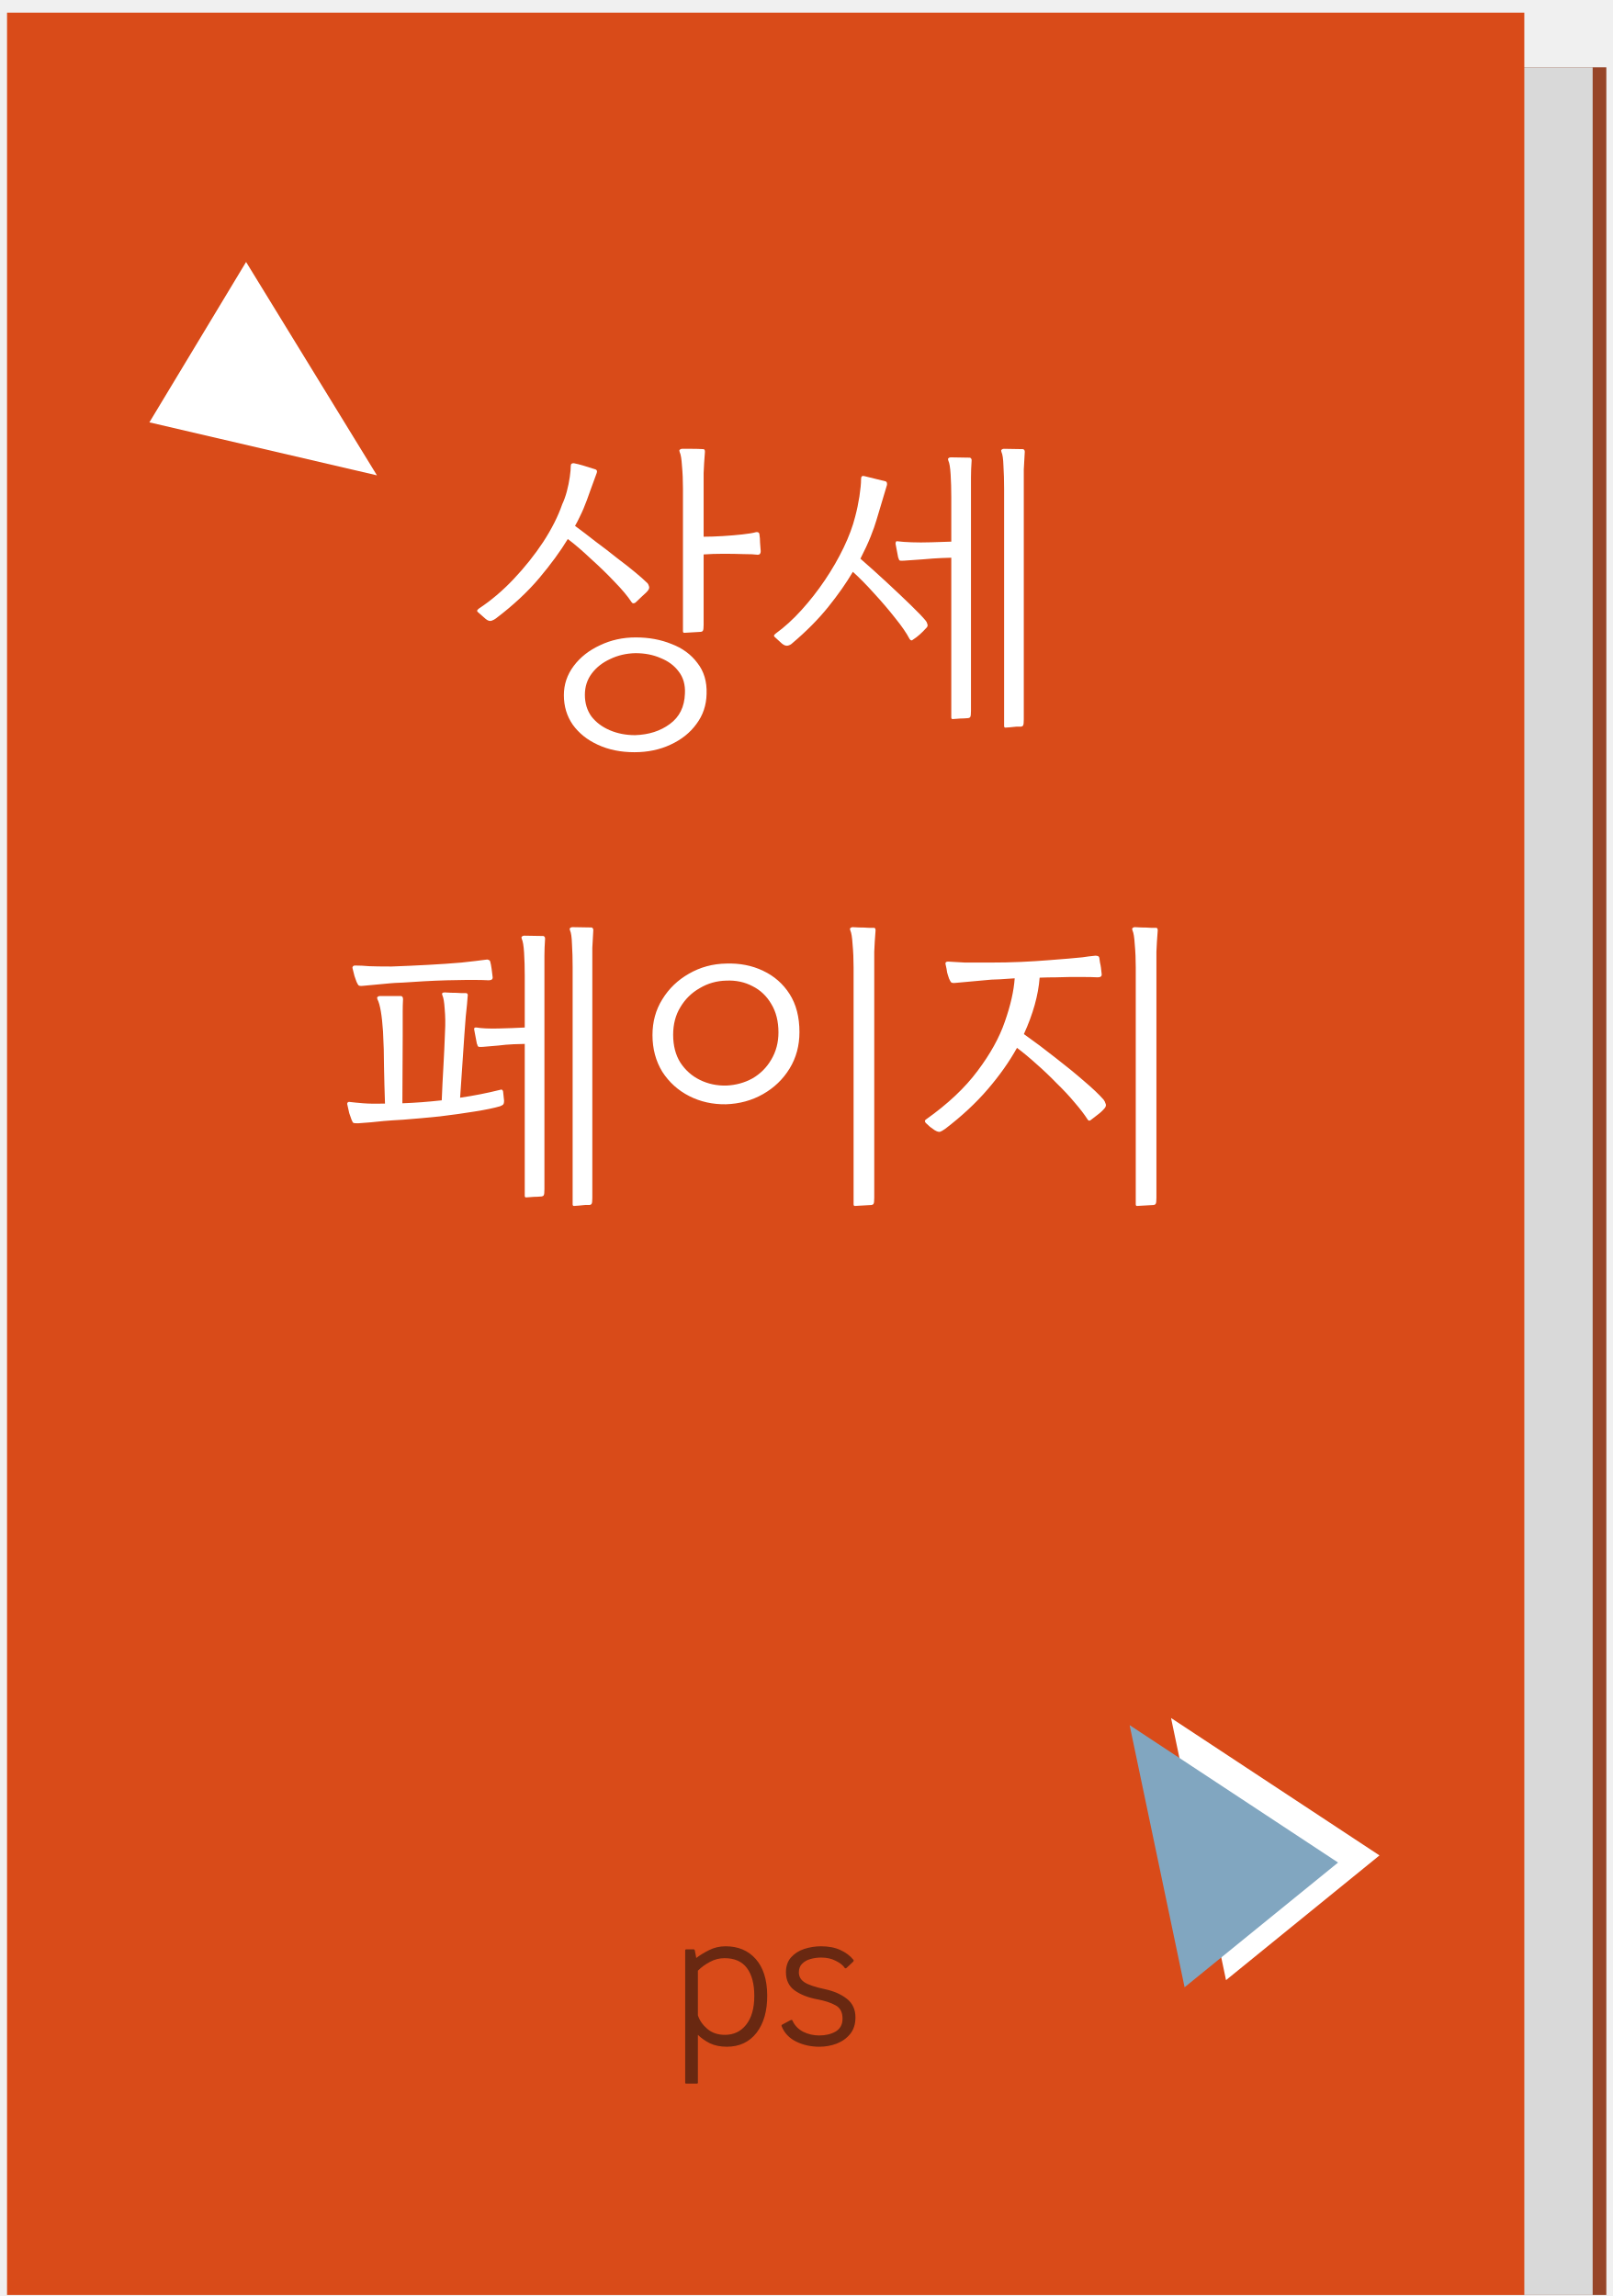
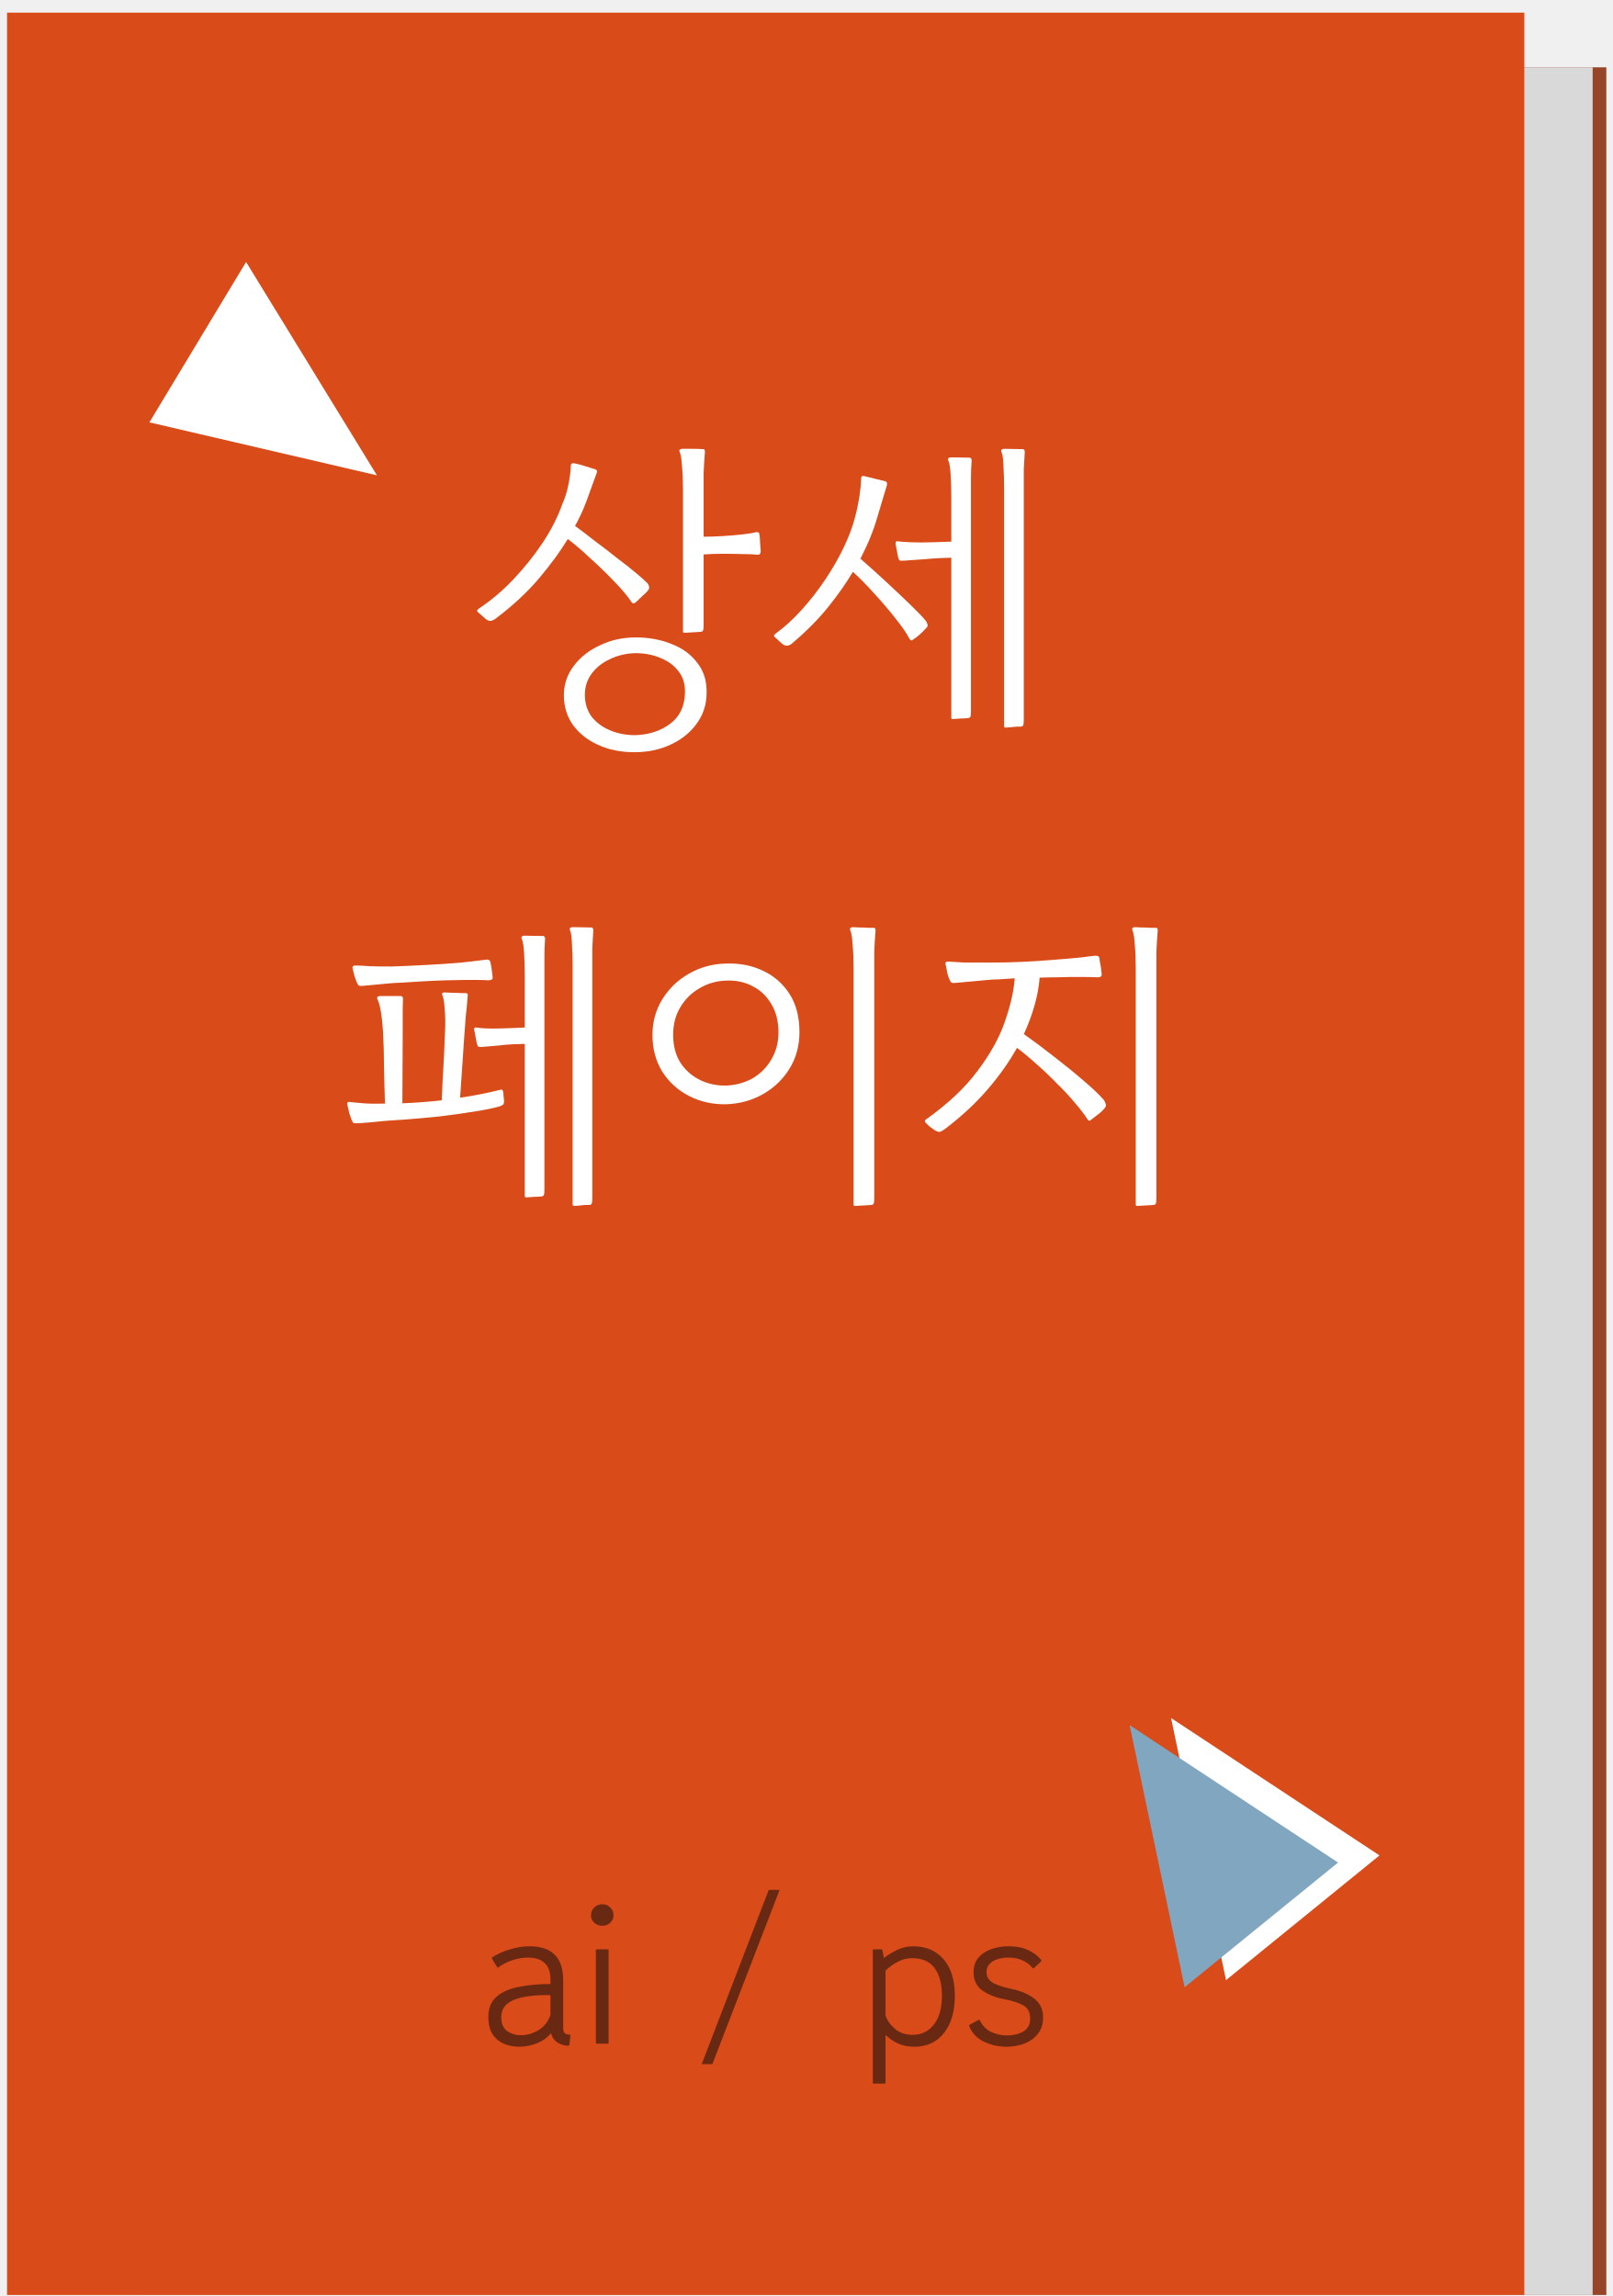
<svg xmlns="http://www.w3.org/2000/svg" width="118" height="168" viewBox="0 0 118 168" fill="none">
  <rect x="10.515" y="4.925" width="107" height="163" fill="#974528" />
  <rect x="9.515" y="4.925" width="107" height="163" fill="#D9D9D9" />
  <rect x="0.515" y="0.925" width="111" height="167" fill="#D94B19" />
  <path d="M46.412 55.04C45.404 55.04 44.508 54.856 43.724 54.488C42.956 54.136 42.348 53.648 41.9 53.024C41.468 52.4 41.252 51.68 41.252 50.864C41.252 50.08 41.492 49.368 41.972 48.728C42.452 48.088 43.092 47.584 43.892 47.216C44.692 46.832 45.564 46.64 46.508 46.64C47.468 46.64 48.34 46.8 49.124 47.12C49.924 47.424 50.556 47.888 51.02 48.512C51.5 49.12 51.724 49.872 51.692 50.768C51.676 51.6 51.428 52.336 50.948 52.976C50.484 53.616 49.852 54.12 49.052 54.488C48.268 54.856 47.388 55.04 46.412 55.04ZM46.46 53.792C47.468 53.76 48.316 53.488 49.004 52.976C49.708 52.464 50.076 51.72 50.108 50.744C50.14 50.104 49.988 49.568 49.652 49.136C49.332 48.704 48.892 48.376 48.332 48.152C47.788 47.912 47.172 47.792 46.484 47.792C45.812 47.808 45.196 47.952 44.636 48.224C44.076 48.48 43.628 48.832 43.292 49.28C42.956 49.728 42.788 50.248 42.788 50.84C42.788 51.448 42.948 51.976 43.268 52.424C43.604 52.856 44.052 53.192 44.612 53.432C45.172 53.672 45.788 53.792 46.46 53.792ZM35.54 45.296L34.94 44.768C34.876 44.704 34.9 44.632 35.012 44.552C35.028 44.536 35.036 44.528 35.036 44.528C35.932 43.936 36.78 43.216 37.58 42.368C38.396 41.504 39.116 40.6 39.74 39.656C40.364 38.696 40.828 37.776 41.132 36.896C41.26 36.624 41.372 36.312 41.468 35.96C41.564 35.592 41.636 35.24 41.684 34.904C41.732 34.568 41.756 34.296 41.756 34.088C41.756 33.944 41.836 33.88 41.996 33.896C42.172 33.928 42.42 33.992 42.74 34.088C43.06 34.184 43.34 34.272 43.58 34.352C43.676 34.4 43.7 34.488 43.652 34.616C43.54 34.936 43.388 35.352 43.196 35.864C43.02 36.376 42.852 36.824 42.692 37.208C42.612 37.4 42.516 37.608 42.404 37.832C42.308 38.04 42.196 38.256 42.068 38.48C42.548 38.832 43.052 39.216 43.58 39.632C44.124 40.032 44.644 40.432 45.14 40.832C45.652 41.216 46.1 41.568 46.484 41.888C46.868 42.208 47.148 42.456 47.324 42.632C47.388 42.68 47.436 42.76 47.468 42.872C47.516 42.968 47.5 43.072 47.42 43.184C47.356 43.28 47.204 43.432 46.964 43.64C46.74 43.848 46.58 44 46.484 44.096C46.356 44.176 46.26 44.16 46.196 44.048C45.924 43.632 45.516 43.144 44.972 42.584C44.444 42.024 43.868 41.464 43.244 40.904C42.636 40.328 42.068 39.84 41.54 39.44C40.996 40.336 40.3 41.288 39.452 42.296C38.604 43.304 37.548 44.288 36.284 45.248C36.204 45.312 36.1 45.368 35.972 45.416C35.844 45.464 35.7 45.424 35.54 45.296ZM50.06 46.304C49.996 46.304 49.964 46.264 49.964 46.184V35.768C49.964 35.16 49.94 34.6 49.892 34.088C49.86 33.576 49.804 33.24 49.724 33.08C49.692 33 49.692 32.944 49.724 32.912C49.772 32.864 49.828 32.84 49.892 32.84C50.068 32.84 50.308 32.84 50.612 32.84C50.916 32.84 51.196 32.848 51.452 32.864C51.532 32.864 51.572 32.928 51.572 33.056C51.524 33.648 51.492 34.168 51.476 34.616C51.476 35.048 51.476 35.552 51.476 36.128V39.272C51.908 39.272 52.38 39.256 52.892 39.224C53.404 39.192 53.876 39.152 54.308 39.104C54.756 39.056 55.092 39 55.316 38.936C55.46 38.92 55.54 38.968 55.556 39.08C55.588 39.288 55.604 39.496 55.604 39.704C55.62 39.912 55.636 40.12 55.652 40.328C55.652 40.504 55.58 40.592 55.436 40.592C55.212 40.56 54.868 40.544 54.404 40.544C53.94 40.528 53.444 40.52 52.916 40.52C52.404 40.52 51.924 40.536 51.476 40.568V45.704C51.476 45.944 51.46 46.088 51.428 46.136C51.412 46.184 51.364 46.216 51.284 46.232L50.06 46.304ZM69.69 52.616C69.626 52.616 69.594 52.576 69.594 52.496V40.808L68.874 40.832C68.49 40.848 68.034 40.88 67.506 40.928C66.978 40.96 66.522 40.992 66.138 41.024C65.962 41.04 65.85 41.032 65.802 41C65.77 40.968 65.746 40.912 65.73 40.832C65.714 40.816 65.706 40.8 65.706 40.784L65.514 39.776C65.514 39.744 65.522 39.704 65.538 39.656C65.554 39.608 65.602 39.592 65.682 39.608C65.922 39.64 66.258 39.664 66.69 39.68C67.122 39.696 67.594 39.696 68.106 39.68C68.634 39.664 69.13 39.648 69.594 39.632V36.392C69.594 35.784 69.578 35.224 69.546 34.712C69.514 34.2 69.458 33.864 69.378 33.704C69.346 33.624 69.346 33.568 69.378 33.536C69.426 33.488 69.482 33.464 69.546 33.464L70.962 33.488C71.042 33.52 71.082 33.584 71.082 33.68C71.05 34.144 71.034 34.56 71.034 34.928C71.034 35.296 71.034 35.68 71.034 36.08C71.034 36.176 71.034 36.28 71.034 36.392C71.034 36.504 71.034 36.624 71.034 36.752V52.016C71.034 52.256 71.018 52.4 70.986 52.448C70.97 52.496 70.922 52.528 70.842 52.544C70.794 52.544 70.682 52.552 70.506 52.568C70.346 52.568 70.186 52.576 70.026 52.592C69.866 52.608 69.754 52.616 69.69 52.616ZM57.21 47.096L56.658 46.592C56.594 46.528 56.618 46.456 56.73 46.376C56.746 46.36 56.754 46.352 56.754 46.352C57.394 45.888 58.018 45.32 58.626 44.648C59.25 43.96 59.826 43.224 60.354 42.44C60.882 41.656 61.338 40.864 61.722 40.064C62.106 39.264 62.386 38.512 62.562 37.808C62.69 37.328 62.794 36.832 62.874 36.32C62.954 35.792 62.994 35.368 62.994 35.048C62.994 34.872 63.066 34.8 63.21 34.832L64.77 35.216C64.866 35.232 64.906 35.32 64.89 35.48L64.122 38.048C64.026 38.384 63.882 38.792 63.69 39.272C63.498 39.752 63.25 40.288 62.946 40.88C63.554 41.408 64.186 41.976 64.842 42.584C65.498 43.192 66.09 43.752 66.618 44.264C67.146 44.776 67.514 45.16 67.722 45.416C67.77 45.464 67.81 45.544 67.842 45.656C67.89 45.768 67.858 45.872 67.746 45.968C67.602 46.128 67.45 46.28 67.29 46.424C67.13 46.568 66.962 46.696 66.786 46.808C66.706 46.888 66.626 46.872 66.546 46.76C66.322 46.328 65.97 45.816 65.49 45.224C65.026 44.632 64.514 44.032 63.954 43.424C63.41 42.816 62.89 42.288 62.394 41.84C61.914 42.656 61.314 43.512 60.594 44.408C59.874 45.304 58.994 46.192 57.954 47.072C57.874 47.152 57.77 47.208 57.642 47.24C57.514 47.272 57.37 47.224 57.21 47.096ZM73.554 53.24C73.49 53.24 73.458 53.2 73.458 53.12V35.768C73.458 35.16 73.442 34.6 73.41 34.088C73.394 33.576 73.346 33.24 73.266 33.08C73.234 33 73.234 32.944 73.266 32.912C73.314 32.864 73.37 32.84 73.434 32.84L74.85 32.864C74.93 32.896 74.97 32.96 74.97 33.056C74.938 33.536 74.914 33.968 74.898 34.352C74.898 34.736 74.898 35.136 74.898 35.552C74.898 35.648 74.898 35.744 74.898 35.84C74.898 35.936 74.898 36.032 74.898 36.128V52.64C74.898 52.88 74.882 53.024 74.85 53.072C74.834 53.12 74.786 53.152 74.706 53.168C74.658 53.168 74.546 53.168 74.37 53.168C74.21 53.184 74.05 53.2 73.89 53.216C73.73 53.232 73.618 53.24 73.554 53.24ZM26.197 82.192C26.021 82.192 25.909 82.184 25.861 82.168C25.813 82.136 25.765 82.056 25.717 81.928C25.653 81.752 25.597 81.592 25.549 81.448C25.517 81.288 25.469 81.072 25.405 80.8C25.389 80.768 25.397 80.728 25.429 80.68C25.461 80.632 25.517 80.616 25.597 80.632C25.853 80.664 26.181 80.696 26.581 80.728C26.981 80.76 27.509 80.768 28.165 80.752C28.133 79.808 28.109 78.912 28.093 78.064C28.093 77.216 28.069 76.352 28.021 75.472C27.941 74.272 27.805 73.488 27.613 73.12C27.581 73.04 27.581 72.984 27.613 72.952C27.661 72.904 27.717 72.88 27.781 72.88H29.341C29.437 72.896 29.485 72.976 29.485 73.12C29.469 73.408 29.461 73.696 29.461 73.984C29.461 74.272 29.461 74.592 29.461 74.944C29.461 75.072 29.461 75.208 29.461 75.352C29.461 75.48 29.461 75.624 29.461 75.784L29.437 80.728C30.349 80.696 31.309 80.624 32.317 80.512C32.349 79.696 32.389 78.88 32.437 78.064C32.485 77.232 32.525 76.368 32.557 75.472C32.589 74.896 32.581 74.352 32.533 73.84C32.501 73.328 32.445 72.992 32.365 72.832C32.301 72.688 32.357 72.616 32.533 72.616C32.629 72.616 32.789 72.624 33.013 72.64C33.253 72.64 33.485 72.648 33.709 72.664C33.933 72.664 34.061 72.664 34.093 72.664C34.205 72.68 34.245 72.76 34.213 72.904C34.181 73.336 34.149 73.688 34.117 73.96C34.085 74.232 34.061 74.496 34.045 74.752C34.029 75.008 34.005 75.328 33.973 75.712L33.661 80.32C34.653 80.176 35.629 79.984 36.589 79.744C36.701 79.696 36.773 79.736 36.805 79.864L36.877 80.536C36.877 80.68 36.853 80.776 36.805 80.824C36.773 80.856 36.701 80.896 36.589 80.944C36.157 81.072 35.541 81.2 34.741 81.328C33.957 81.456 33.101 81.576 32.173 81.688C31.245 81.784 30.357 81.864 29.509 81.928C28.933 81.96 28.461 81.992 28.093 82.024C27.741 82.056 27.421 82.088 27.133 82.12C26.861 82.136 26.549 82.16 26.197 82.192ZM38.485 87.616C38.421 87.616 38.389 87.576 38.389 87.496V76.384L37.573 76.408C37.189 76.424 36.813 76.456 36.445 76.504C36.077 76.536 35.701 76.568 35.317 76.6C35.141 76.616 35.029 76.608 34.981 76.576C34.949 76.544 34.925 76.488 34.909 76.408C34.893 76.392 34.885 76.376 34.885 76.36L34.693 75.352C34.661 75.224 34.717 75.168 34.861 75.184C35.245 75.248 35.773 75.272 36.445 75.256C37.133 75.24 37.781 75.216 38.389 75.184V71.392C38.389 70.784 38.373 70.224 38.341 69.712C38.309 69.2 38.253 68.864 38.173 68.704C38.141 68.624 38.141 68.568 38.173 68.536C38.221 68.488 38.277 68.464 38.341 68.464L39.757 68.488C39.837 68.52 39.877 68.584 39.877 68.68C39.845 69.144 39.829 69.56 39.829 69.928C39.829 70.296 39.829 70.68 39.829 71.08C39.829 71.176 39.829 71.28 39.829 71.392C39.829 71.504 39.829 71.624 39.829 71.752V87.016C39.829 87.256 39.813 87.4 39.781 87.448C39.765 87.496 39.717 87.528 39.637 87.544C39.589 87.544 39.477 87.552 39.301 87.568C39.141 87.568 38.981 87.576 38.821 87.592C38.661 87.608 38.549 87.616 38.485 87.616ZM41.989 88.24C41.925 88.24 41.893 88.2 41.893 88.12V70.768C41.893 70.16 41.877 69.6 41.845 69.088C41.829 68.576 41.781 68.24 41.701 68.08C41.669 68 41.669 67.944 41.701 67.912C41.749 67.864 41.805 67.84 41.869 67.84L43.285 67.864C43.365 67.896 43.405 67.96 43.405 68.056C43.373 68.536 43.349 68.968 43.333 69.352C43.333 69.736 43.333 70.136 43.333 70.552C43.333 70.648 43.333 70.744 43.333 70.84C43.333 70.936 43.333 71.032 43.333 71.128V87.64C43.333 87.88 43.317 88.024 43.285 88.072C43.269 88.12 43.221 88.152 43.141 88.168C43.093 88.168 42.981 88.168 42.805 88.168C42.645 88.184 42.485 88.2 42.325 88.216C42.165 88.232 42.053 88.24 41.989 88.24ZM26.533 72.136C26.373 72.152 26.269 72.136 26.221 72.088C26.173 72.024 26.133 71.952 26.101 71.872C26.085 71.856 26.077 71.84 26.077 71.824C26.013 71.648 25.965 71.512 25.933 71.416C25.901 71.304 25.853 71.112 25.789 70.84C25.773 70.808 25.781 70.768 25.813 70.72C25.845 70.672 25.901 70.648 25.981 70.648C26.301 70.648 26.637 70.664 26.989 70.696C27.357 70.712 27.909 70.72 28.645 70.72C29.541 70.688 30.429 70.648 31.309 70.6C32.205 70.552 33.021 70.496 33.757 70.432C34.509 70.352 35.117 70.28 35.581 70.216C35.629 70.2 35.685 70.208 35.749 70.24C35.813 70.256 35.853 70.304 35.869 70.384C35.901 70.496 35.933 70.664 35.965 70.888C35.997 71.096 36.021 71.288 36.037 71.464C36.069 71.64 35.973 71.728 35.749 71.728C35.445 71.712 35.157 71.704 34.885 71.704C34.629 71.704 34.341 71.704 34.021 71.704C33.669 71.704 33.221 71.712 32.677 71.728C32.133 71.744 31.573 71.768 30.997 71.8C30.437 71.832 29.933 71.864 29.485 71.896C29.053 71.912 28.757 71.928 28.597 71.944L26.533 72.136ZM53.11 80.8C52.134 80.816 51.238 80.616 50.422 80.2C49.606 79.784 48.95 79.192 48.454 78.424C47.974 77.64 47.734 76.744 47.734 75.736C47.734 74.76 47.974 73.888 48.454 73.12C48.934 72.336 49.582 71.712 50.398 71.248C51.23 70.768 52.142 70.52 53.134 70.504C54.126 70.472 55.022 70.648 55.822 71.032C56.638 71.416 57.286 71.984 57.766 72.736C58.246 73.488 58.486 74.416 58.486 75.52C58.486 76.512 58.246 77.4 57.766 78.184C57.286 78.968 56.638 79.592 55.822 80.056C55.006 80.52 54.102 80.768 53.11 80.8ZM53.134 79.432C53.838 79.4 54.478 79.224 55.054 78.904C55.63 78.568 56.086 78.112 56.422 77.536C56.774 76.944 56.95 76.28 56.95 75.544C56.95 74.728 56.774 74.032 56.422 73.456C56.086 72.88 55.63 72.448 55.054 72.16C54.478 71.856 53.838 71.72 53.134 71.752C52.43 71.768 51.782 71.952 51.19 72.304C50.598 72.64 50.126 73.104 49.774 73.696C49.422 74.272 49.246 74.944 49.246 75.712C49.246 76.512 49.422 77.192 49.774 77.752C50.142 78.312 50.622 78.736 51.214 79.024C51.806 79.312 52.446 79.448 53.134 79.432ZM62.542 88.24C62.478 88.24 62.446 88.2 62.446 88.12V70.792C62.446 70.184 62.422 69.624 62.374 69.112C62.342 68.584 62.286 68.24 62.206 68.08C62.174 68 62.174 67.944 62.206 67.912C62.254 67.864 62.31 67.84 62.374 67.84C62.47 67.84 62.63 67.848 62.854 67.864C63.094 67.864 63.326 67.872 63.55 67.888C63.774 67.888 63.902 67.888 63.934 67.888C64.014 67.888 64.054 67.952 64.054 68.08C64.006 68.672 63.974 69.192 63.958 69.64C63.958 70.072 63.958 70.576 63.958 71.152V87.64C63.958 87.88 63.942 88.024 63.91 88.072C63.894 88.12 63.846 88.152 63.766 88.168L62.542 88.24ZM68.377 82.696C68.297 82.632 68.185 82.552 68.041 82.456C67.913 82.344 67.809 82.248 67.729 82.168C67.633 82.056 67.641 81.968 67.753 81.904C69.353 80.768 70.609 79.584 71.521 78.352C72.449 77.12 73.113 75.92 73.513 74.752C73.929 73.568 74.169 72.512 74.233 71.584C73.817 71.616 73.457 71.64 73.153 71.656C72.849 71.672 72.641 71.68 72.529 71.68L69.889 71.92C69.729 71.936 69.625 71.92 69.577 71.872C69.529 71.808 69.489 71.736 69.457 71.656C69.441 71.64 69.433 71.624 69.433 71.608C69.369 71.432 69.321 71.28 69.289 71.152C69.273 71.008 69.233 70.8 69.169 70.528C69.153 70.416 69.217 70.36 69.361 70.36C69.809 70.392 70.225 70.416 70.609 70.432C71.009 70.432 71.593 70.432 72.361 70.432C73.225 70.432 74.001 70.416 74.689 70.384C75.393 70.352 76.041 70.312 76.633 70.264C77.257 70.216 77.761 70.176 78.145 70.144C78.545 70.112 78.889 70.08 79.177 70.048C79.481 70 79.801 69.96 80.137 69.928C80.185 69.928 80.241 69.936 80.305 69.952C80.369 69.968 80.409 70.016 80.425 70.096C80.441 70.192 80.457 70.304 80.473 70.432C80.505 70.56 80.529 70.688 80.545 70.816L80.593 71.248C80.625 71.424 80.529 71.512 80.305 71.512C80.001 71.496 79.657 71.488 79.273 71.488C78.905 71.488 78.561 71.488 78.241 71.488C77.969 71.488 77.641 71.496 77.257 71.512C76.889 71.512 76.489 71.52 76.057 71.536C75.961 72.816 75.577 74.192 74.905 75.664C75.673 76.208 76.441 76.784 77.209 77.392C77.977 77.984 78.673 78.552 79.297 79.096C79.921 79.624 80.401 80.08 80.737 80.464C80.801 80.544 80.849 80.64 80.881 80.752C80.929 80.848 80.913 80.952 80.833 81.064C80.689 81.24 80.521 81.4 80.329 81.544C80.153 81.672 79.977 81.808 79.801 81.952C79.705 82.032 79.625 82.016 79.561 81.904C79.337 81.552 79.025 81.144 78.625 80.68C78.241 80.216 77.801 79.744 77.305 79.264C76.825 78.768 76.329 78.296 75.817 77.848C75.321 77.4 74.849 77.008 74.401 76.672C73.841 77.68 73.129 78.688 72.265 79.696C71.401 80.704 70.361 81.672 69.145 82.6C69.129 82.616 69.105 82.632 69.073 82.648C68.961 82.728 68.857 82.784 68.761 82.816C68.665 82.832 68.537 82.792 68.377 82.696ZM83.185 88.24C83.121 88.24 83.089 88.2 83.089 88.12V70.792C83.089 70.184 83.065 69.624 83.017 69.112C82.985 68.584 82.929 68.24 82.849 68.08C82.817 68 82.817 67.944 82.849 67.912C82.897 67.864 82.953 67.84 83.017 67.84C83.113 67.84 83.273 67.848 83.497 67.864C83.737 67.864 83.969 67.872 84.193 67.888C84.417 67.888 84.545 67.888 84.577 67.888C84.657 67.888 84.697 67.952 84.697 68.08C84.649 68.672 84.617 69.192 84.601 69.64C84.601 70.072 84.601 70.576 84.601 71.152V87.64C84.601 87.88 84.585 88.024 84.553 88.072C84.537 88.12 84.489 88.152 84.409 88.168L83.185 88.24Z" fill="white" />
  <path d="M27.576 34.781L10.929 30.904L18.003 19.169L27.576 34.781Z" fill="white" />
  <path d="M85.671 125.708L100.92 135.762L89.693 144.887L85.671 125.708Z" fill="white" />
  <path d="M82.641 126.23L97.89 136.284L86.662 145.409L82.641 126.23Z" fill="#81A6C0" />
-   <path d="M50.832 142.711L50.937 143.266C51.197 143.066 51.507 142.876 51.867 142.696C52.237 142.506 52.642 142.411 53.082 142.411C54.002 142.411 54.737 142.721 55.287 143.341C55.837 143.961 56.117 144.841 56.127 145.981C56.137 147.131 55.877 148.051 55.347 148.741C54.817 149.421 54.092 149.761 53.172 149.761C52.702 149.761 52.287 149.676 51.927 149.506C51.577 149.326 51.287 149.121 51.057 148.891V152.386C51.057 152.436 51.032 152.461 50.982 152.461H50.202C50.152 152.461 50.127 152.436 50.127 152.386V142.711C50.127 142.661 50.152 142.636 50.202 142.636H50.757C50.787 142.636 50.812 142.661 50.832 142.711ZM51.057 147.466C51.177 147.836 51.407 148.166 51.747 148.456C52.087 148.746 52.517 148.891 53.037 148.891C53.677 148.891 54.192 148.646 54.582 148.156C54.982 147.656 55.182 146.951 55.182 146.041C55.182 145.161 55.002 144.481 54.642 144.001C54.282 143.521 53.737 143.281 53.007 143.281C52.627 143.281 52.272 143.371 51.942 143.551C51.612 143.721 51.317 143.936 51.057 144.196V147.466ZM61.923 144.001C61.873 144.031 61.833 144.031 61.803 144.001C61.673 143.801 61.453 143.626 61.143 143.476C60.843 143.316 60.488 143.236 60.078 143.236C59.808 143.236 59.548 143.271 59.298 143.341C59.048 143.411 58.843 143.526 58.683 143.686C58.523 143.846 58.443 144.056 58.443 144.316C58.443 144.626 58.583 144.871 58.863 145.051C59.143 145.231 59.633 145.396 60.333 145.546C60.993 145.686 61.533 145.921 61.953 146.251C62.373 146.581 62.583 147.036 62.583 147.616C62.583 148.106 62.453 148.511 62.193 148.831C61.943 149.141 61.613 149.376 61.203 149.536C60.803 149.686 60.383 149.761 59.943 149.761C59.323 149.761 58.758 149.636 58.248 149.386C57.738 149.136 57.383 148.761 57.183 148.261C57.163 148.211 57.178 148.171 57.228 148.141L57.843 147.811C57.863 147.801 57.888 147.796 57.918 147.796C57.948 147.796 57.968 147.816 57.978 147.856C58.138 148.206 58.398 148.476 58.758 148.666C59.128 148.846 59.518 148.936 59.928 148.936C60.398 148.936 60.798 148.841 61.128 148.651C61.468 148.451 61.638 148.136 61.638 147.706C61.638 147.236 61.468 146.911 61.128 146.731C60.788 146.541 60.348 146.396 59.808 146.296C59.118 146.166 58.558 145.946 58.128 145.636C57.708 145.326 57.498 144.886 57.498 144.316C57.498 143.866 57.623 143.501 57.873 143.221C58.123 142.941 58.443 142.736 58.833 142.606C59.233 142.476 59.643 142.411 60.063 142.411C60.613 142.411 61.083 142.501 61.473 142.681C61.873 142.861 62.193 143.101 62.433 143.401C62.463 143.441 62.458 143.486 62.418 143.536L61.923 144.001Z" fill="#692811" />
+   <path d="M35.997 143.326C35.977 143.276 35.987 143.236 36.027 143.206C36.447 142.946 36.892 142.751 37.362 142.621C37.832 142.481 38.287 142.411 38.727 142.411C40.377 142.411 41.202 143.236 41.202 144.886V148.426C41.202 148.596 41.247 148.716 41.337 148.786C41.427 148.846 41.537 148.876 41.667 148.876C41.707 148.876 41.727 148.906 41.727 148.966L41.652 149.626C41.652 149.666 41.627 149.686 41.577 149.686C41.297 149.686 41.037 149.611 40.797 149.461C40.557 149.311 40.397 149.081 40.317 148.771C40.037 149.101 39.682 149.351 39.252 149.521C38.832 149.681 38.402 149.761 37.962 149.761C37.592 149.761 37.232 149.691 36.882 149.551C36.542 149.411 36.262 149.181 36.042 148.861C35.832 148.541 35.727 148.111 35.727 147.571C35.727 146.941 35.927 146.451 36.327 146.101C36.727 145.751 37.272 145.511 37.962 145.381C38.652 145.241 39.422 145.171 40.272 145.171V144.916C40.272 144.306 40.127 143.876 39.837 143.626C39.557 143.366 39.152 143.236 38.622 143.236C38.282 143.236 37.917 143.296 37.527 143.416C37.147 143.536 36.797 143.711 36.477 143.941C36.427 143.991 36.387 143.986 36.357 143.926L35.997 143.326ZM40.272 147.436V145.996C40.222 145.986 40.167 145.981 40.107 145.981C40.057 145.981 40.002 145.981 39.942 145.981C39.332 145.981 38.777 146.031 38.277 146.131C37.787 146.221 37.397 146.386 37.107 146.626C36.817 146.856 36.672 147.181 36.672 147.601C36.672 148.081 36.817 148.421 37.107 148.621C37.407 148.821 37.742 148.921 38.112 148.921C38.542 148.921 38.962 148.801 39.372 148.561C39.792 148.321 40.092 147.946 40.272 147.436ZM44.524 149.461C44.524 149.511 44.499 149.536 44.449 149.536H43.669C43.619 149.536 43.594 149.511 43.594 149.461V142.711C43.594 142.661 43.619 142.636 43.669 142.636H44.449C44.499 142.636 44.524 142.661 44.524 142.711V149.461ZM44.074 140.911C43.834 140.911 43.634 140.836 43.474 140.686C43.314 140.536 43.234 140.356 43.234 140.146C43.234 139.916 43.314 139.726 43.474 139.576C43.634 139.416 43.834 139.336 44.074 139.336C44.304 139.336 44.494 139.416 44.644 139.576C44.804 139.726 44.884 139.916 44.884 140.146C44.884 140.356 44.804 140.536 44.644 140.686C44.494 140.836 44.304 140.911 44.074 140.911ZM57.034 138.286L52.114 151.036H51.334L56.239 138.286H57.034ZM64.558 142.711L64.663 143.266C64.923 143.066 65.233 142.876 65.593 142.696C65.963 142.506 66.368 142.411 66.808 142.411C67.728 142.411 68.463 142.721 69.013 143.341C69.563 143.961 69.843 144.841 69.853 145.981C69.863 147.131 69.603 148.051 69.073 148.741C68.543 149.421 67.818 149.761 66.898 149.761C66.428 149.761 66.013 149.676 65.653 149.506C65.303 149.326 65.013 149.121 64.783 148.891V152.386C64.783 152.436 64.758 152.461 64.708 152.461H63.928C63.878 152.461 63.853 152.436 63.853 152.386V142.711C63.853 142.661 63.878 142.636 63.928 142.636H64.483C64.513 142.636 64.538 142.661 64.558 142.711ZM64.783 147.466C64.903 147.836 65.133 148.166 65.473 148.456C65.813 148.746 66.243 148.891 66.763 148.891C67.403 148.891 67.918 148.646 68.308 148.156C68.708 147.656 68.908 146.951 68.908 146.041C68.908 145.161 68.728 144.481 68.368 144.001C68.008 143.521 67.463 143.281 66.733 143.281C66.353 143.281 65.998 143.371 65.668 143.551C65.338 143.721 65.043 143.936 64.783 144.196V147.466ZM75.649 144.001C75.599 144.031 75.559 144.031 75.529 144.001C75.399 143.801 75.179 143.626 74.869 143.476C74.569 143.316 74.214 143.236 73.804 143.236C73.534 143.236 73.274 143.271 73.024 143.341C72.774 143.411 72.569 143.526 72.409 143.686C72.249 143.846 72.169 144.056 72.169 144.316C72.169 144.626 72.309 144.871 72.589 145.051C72.869 145.231 73.359 145.396 74.059 145.546C74.719 145.686 75.259 145.921 75.679 146.251C76.099 146.581 76.309 147.036 76.309 147.616C76.309 148.106 76.179 148.511 75.919 148.831C75.669 149.141 75.339 149.376 74.929 149.536C74.529 149.686 74.109 149.761 73.669 149.761C73.049 149.761 72.484 149.636 71.974 149.386C71.464 149.136 71.109 148.761 70.909 148.261C70.889 148.211 70.904 148.171 70.954 148.141L71.569 147.811C71.589 147.801 71.614 147.796 71.644 147.796C71.674 147.796 71.694 147.816 71.704 147.856C71.864 148.206 72.124 148.476 72.484 148.666C72.854 148.846 73.244 148.936 73.654 148.936C74.124 148.936 74.524 148.841 74.854 148.651C75.194 148.451 75.364 148.136 75.364 147.706C75.364 147.236 75.194 146.911 74.854 146.731C74.514 146.541 74.074 146.396 73.534 146.296C72.844 146.166 72.284 145.946 71.854 145.636C71.434 145.326 71.224 144.886 71.224 144.316C71.224 143.866 71.349 143.501 71.599 143.221C71.849 142.941 72.169 142.736 72.559 142.606C72.959 142.476 73.369 142.411 73.789 142.411C74.339 142.411 74.809 142.501 75.199 142.681C75.599 142.861 75.919 143.101 76.159 143.401C76.189 143.441 76.184 143.486 76.144 143.536L75.649 144.001Z" fill="#692811" />
</svg>
